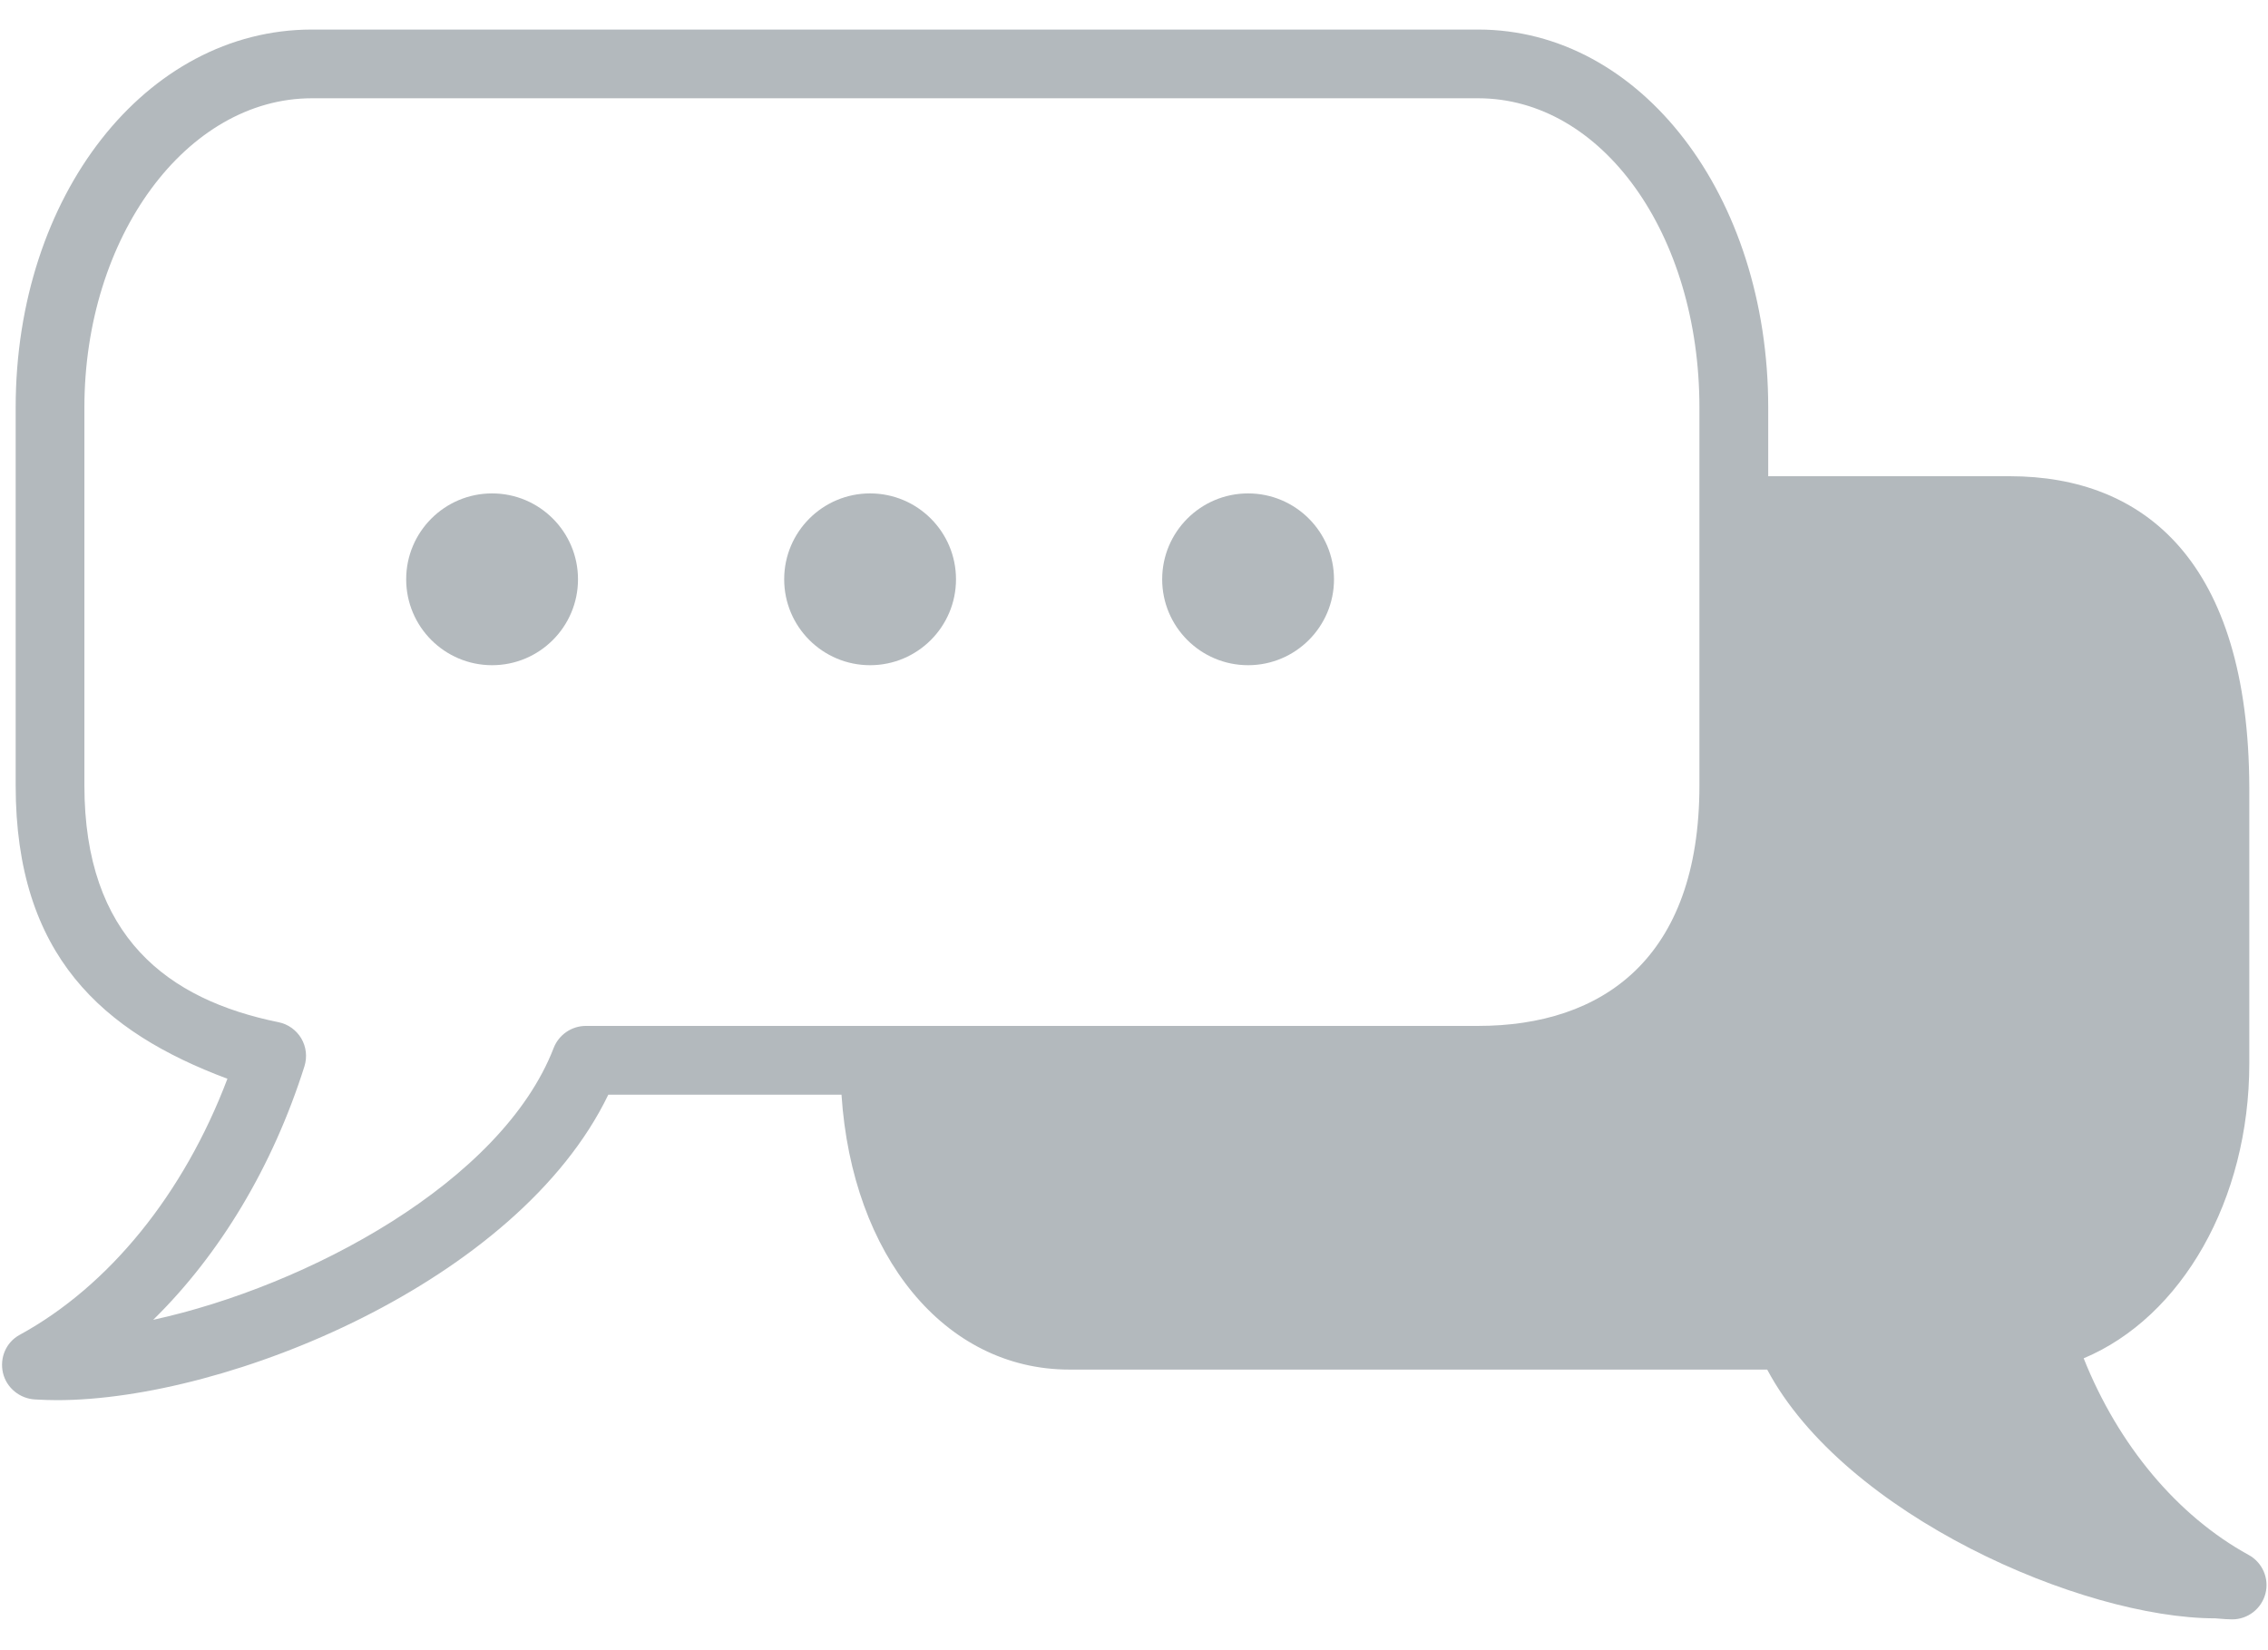
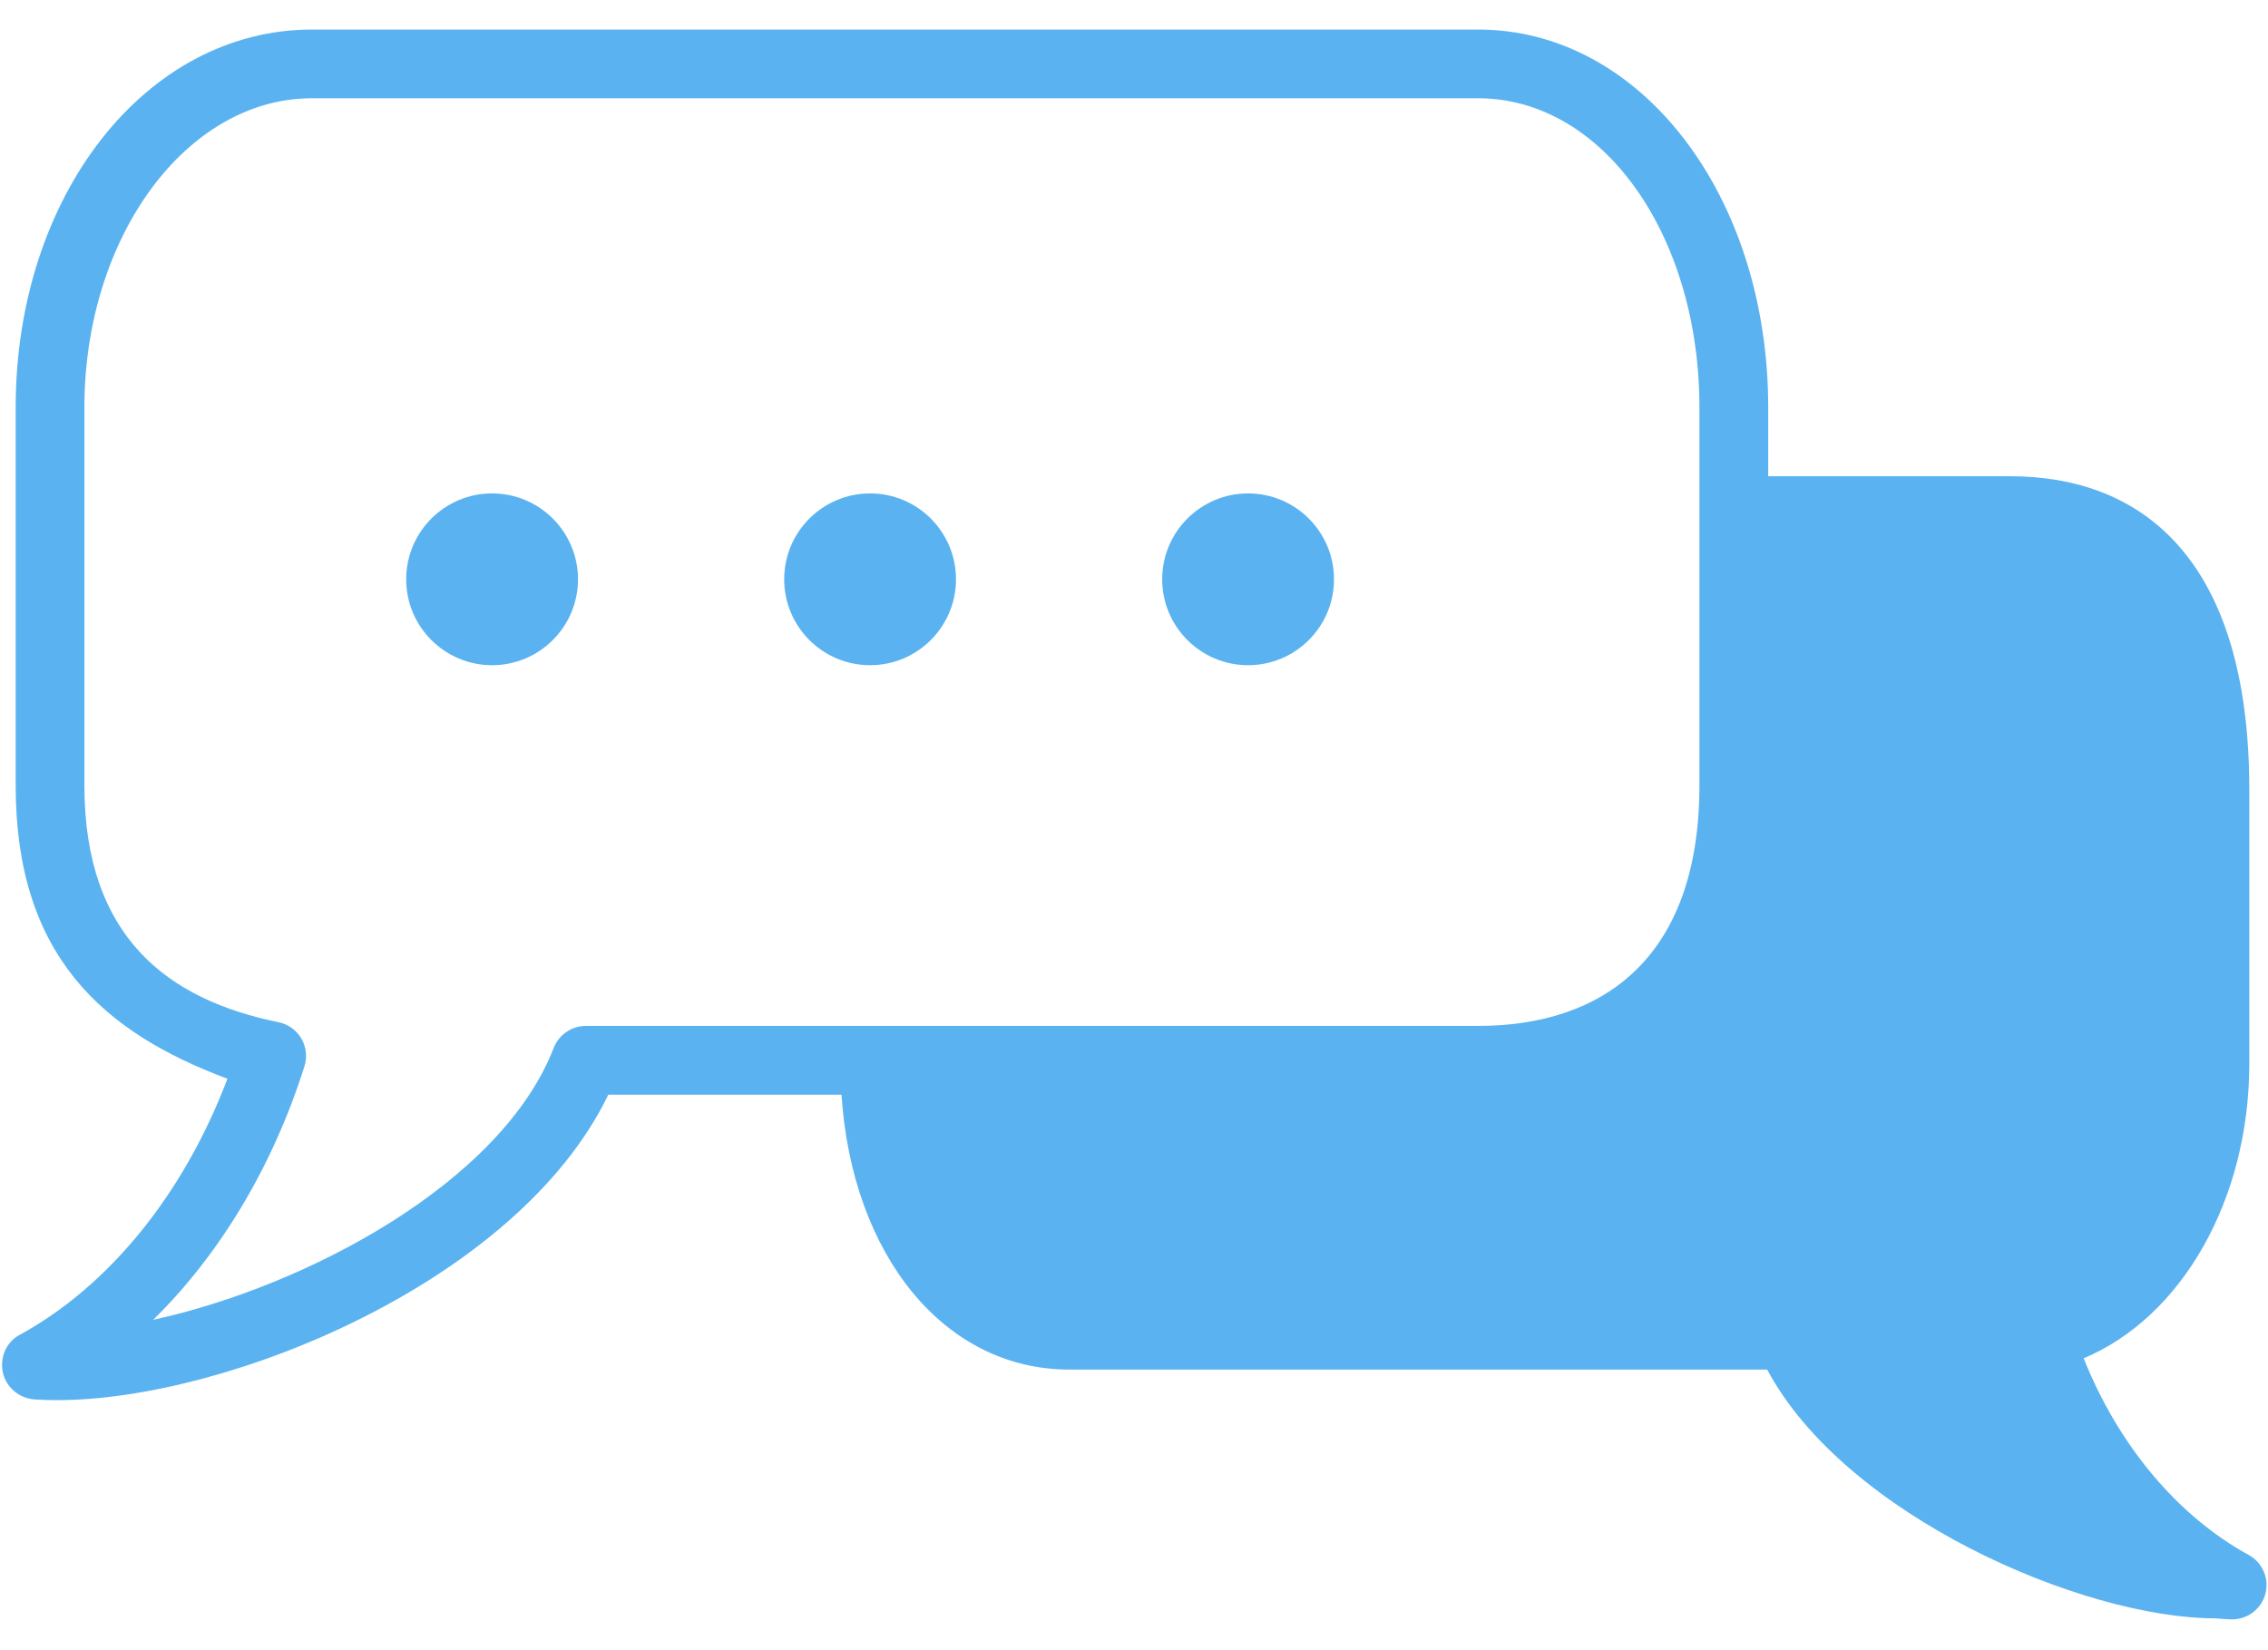
<svg xmlns="http://www.w3.org/2000/svg" xmlns:xlink="http://www.w3.org/1999/xlink" width="33" height="24" viewBox="0 0 33 24" version="1.1">
  <g id="Canvas" transform="translate(-1352 -1467)">
    <g id="Group">
      <g id="Shape">
-         <use xlink:href="#path0_fill" transform="translate(1352.03 1467.43)" fill="#B3B9BD" />
+         <use xlink:href="#path0_fill" transform="translate(1352.03 1467.43)" fill="#5AB3F0" />
      </g>
      <g id="Oval">
-         <use xlink:href="#path1_fill" transform="translate(1357.91 1474.18)" fill="#B3B9BD" />
+         <use xlink:href="#path1_fill" transform="translate(1357.91 1474.18)" fill="#5AB3F0" />
      </g>
      <g id="Oval">
-         <use xlink:href="#path1_fill" transform="translate(1363.41 1474.18)" fill="#B3B9BD" />
+         <use xlink:href="#path1_fill" transform="translate(1363.41 1474.18)" fill="#5AB3F0" />
      </g>
      <g id="Oval">
-         <use xlink:href="#path1_fill" transform="translate(1368.91 1474.18)" fill="#B3B9BD" />
+         <use xlink:href="#path1_fill" transform="translate(1368.91 1474.18)" fill="#5AB3F0" />
      </g>
    </g>
  </g>
  <defs>
    <path id="path0_fill" fill-rule="evenodd" d="M 30.288 19.336C 30.792 20.599 31.649 21.627 32.688 22.197C 32.888 22.306 32.99 22.538 32.933 22.759C 32.876 22.98 32.677 23.135 32.449 23.135C 32.39 23.135 32.333 23.131 32.203 23.12C 30.265 23.12 26.812 21.618 25.683 19.5L 15.528 19.5C 13.714 19.5 12.368 17.843 12.214 15.5L 8.821 15.5C 7.507 18.224 3.279 19.945 0.799 19.945C 0.695 19.945 0.592 19.941 0.484 19.935C 0.26 19.925 0.064 19.767 0.013 19.548C -0.037 19.329 0.057 19.104 0.254 18.996C 1.56 18.283 2.645 16.941 3.279 15.268C 1.464 14.589 0.198 13.475 0.198 11L 0.198 5.5C 0.198 2.416 2.092 0 4.508 0L 21.478 0C 23.845 0 25.698 2.416 25.698 5.5L 25.698 6.5L 29.213 6.5C 31.167 6.5 32.688 7.735 32.698 11.03L 32.698 15.045C 32.698 17.032 31.713 18.738 30.288 19.336ZM 2.199 18.776C 4.446 18.285 7.271 16.772 8.026 14.82C 8.101 14.627 8.287 14.5 8.493 14.499L 12.697 14.499L 21.477 14.499C 23.282 14.499 24.697 13.523 24.697 10.999L 24.697 10L 24.697 5.5C 24.697 2.976 23.282 1 21.477 1L 4.508 1C 2.683 1 1.198 3.019 1.198 5.5L 1.198 10.999C 1.198 13.206 2.412 14.117 4.022 14.445C 4.162 14.473 4.281 14.559 4.354 14.681C 4.426 14.804 4.442 14.95 4.4 15.086C 3.938 16.547 3.168 17.825 2.199 18.776Z" />
    <path id="path1_fill" d="M 1.25 2.5C 1.94 2.5 2.5 1.94 2.5 1.25C 2.5 0.56 1.94 0 1.25 0C 0.56 0 0 0.56 0 1.25C 0 1.94 0.56 2.5 1.25 2.5Z" />
  </defs>
</svg>
